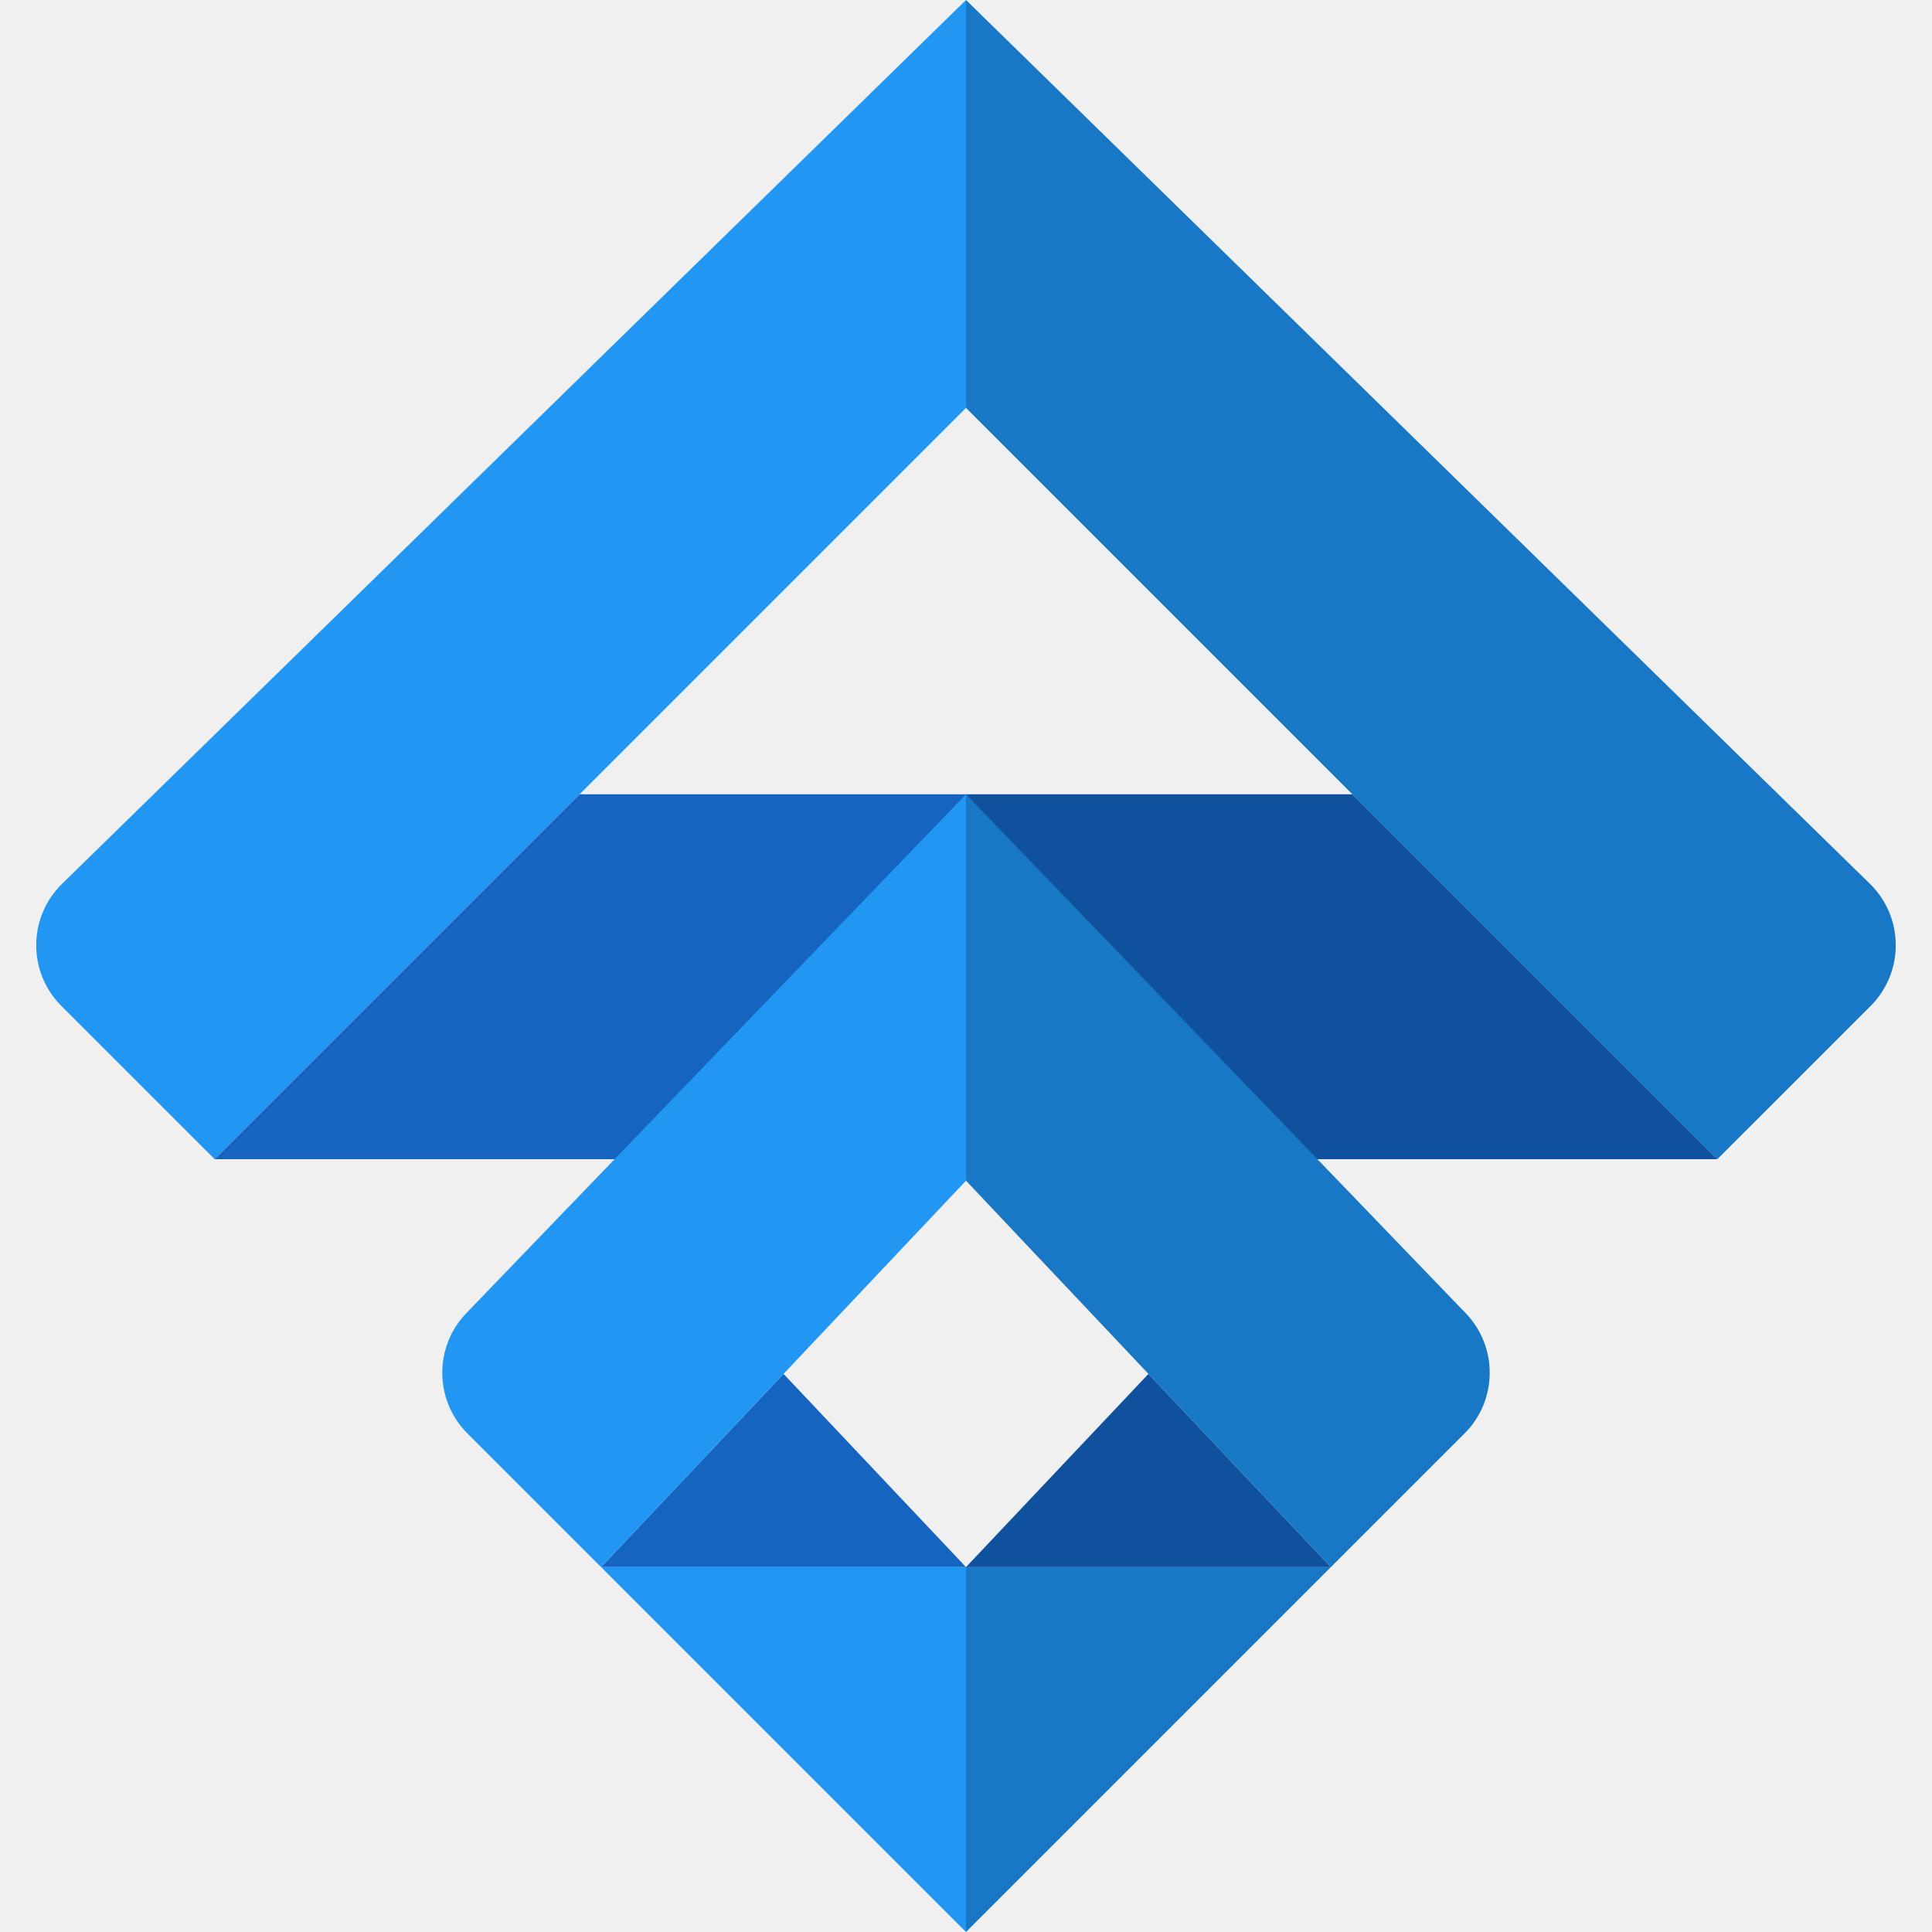
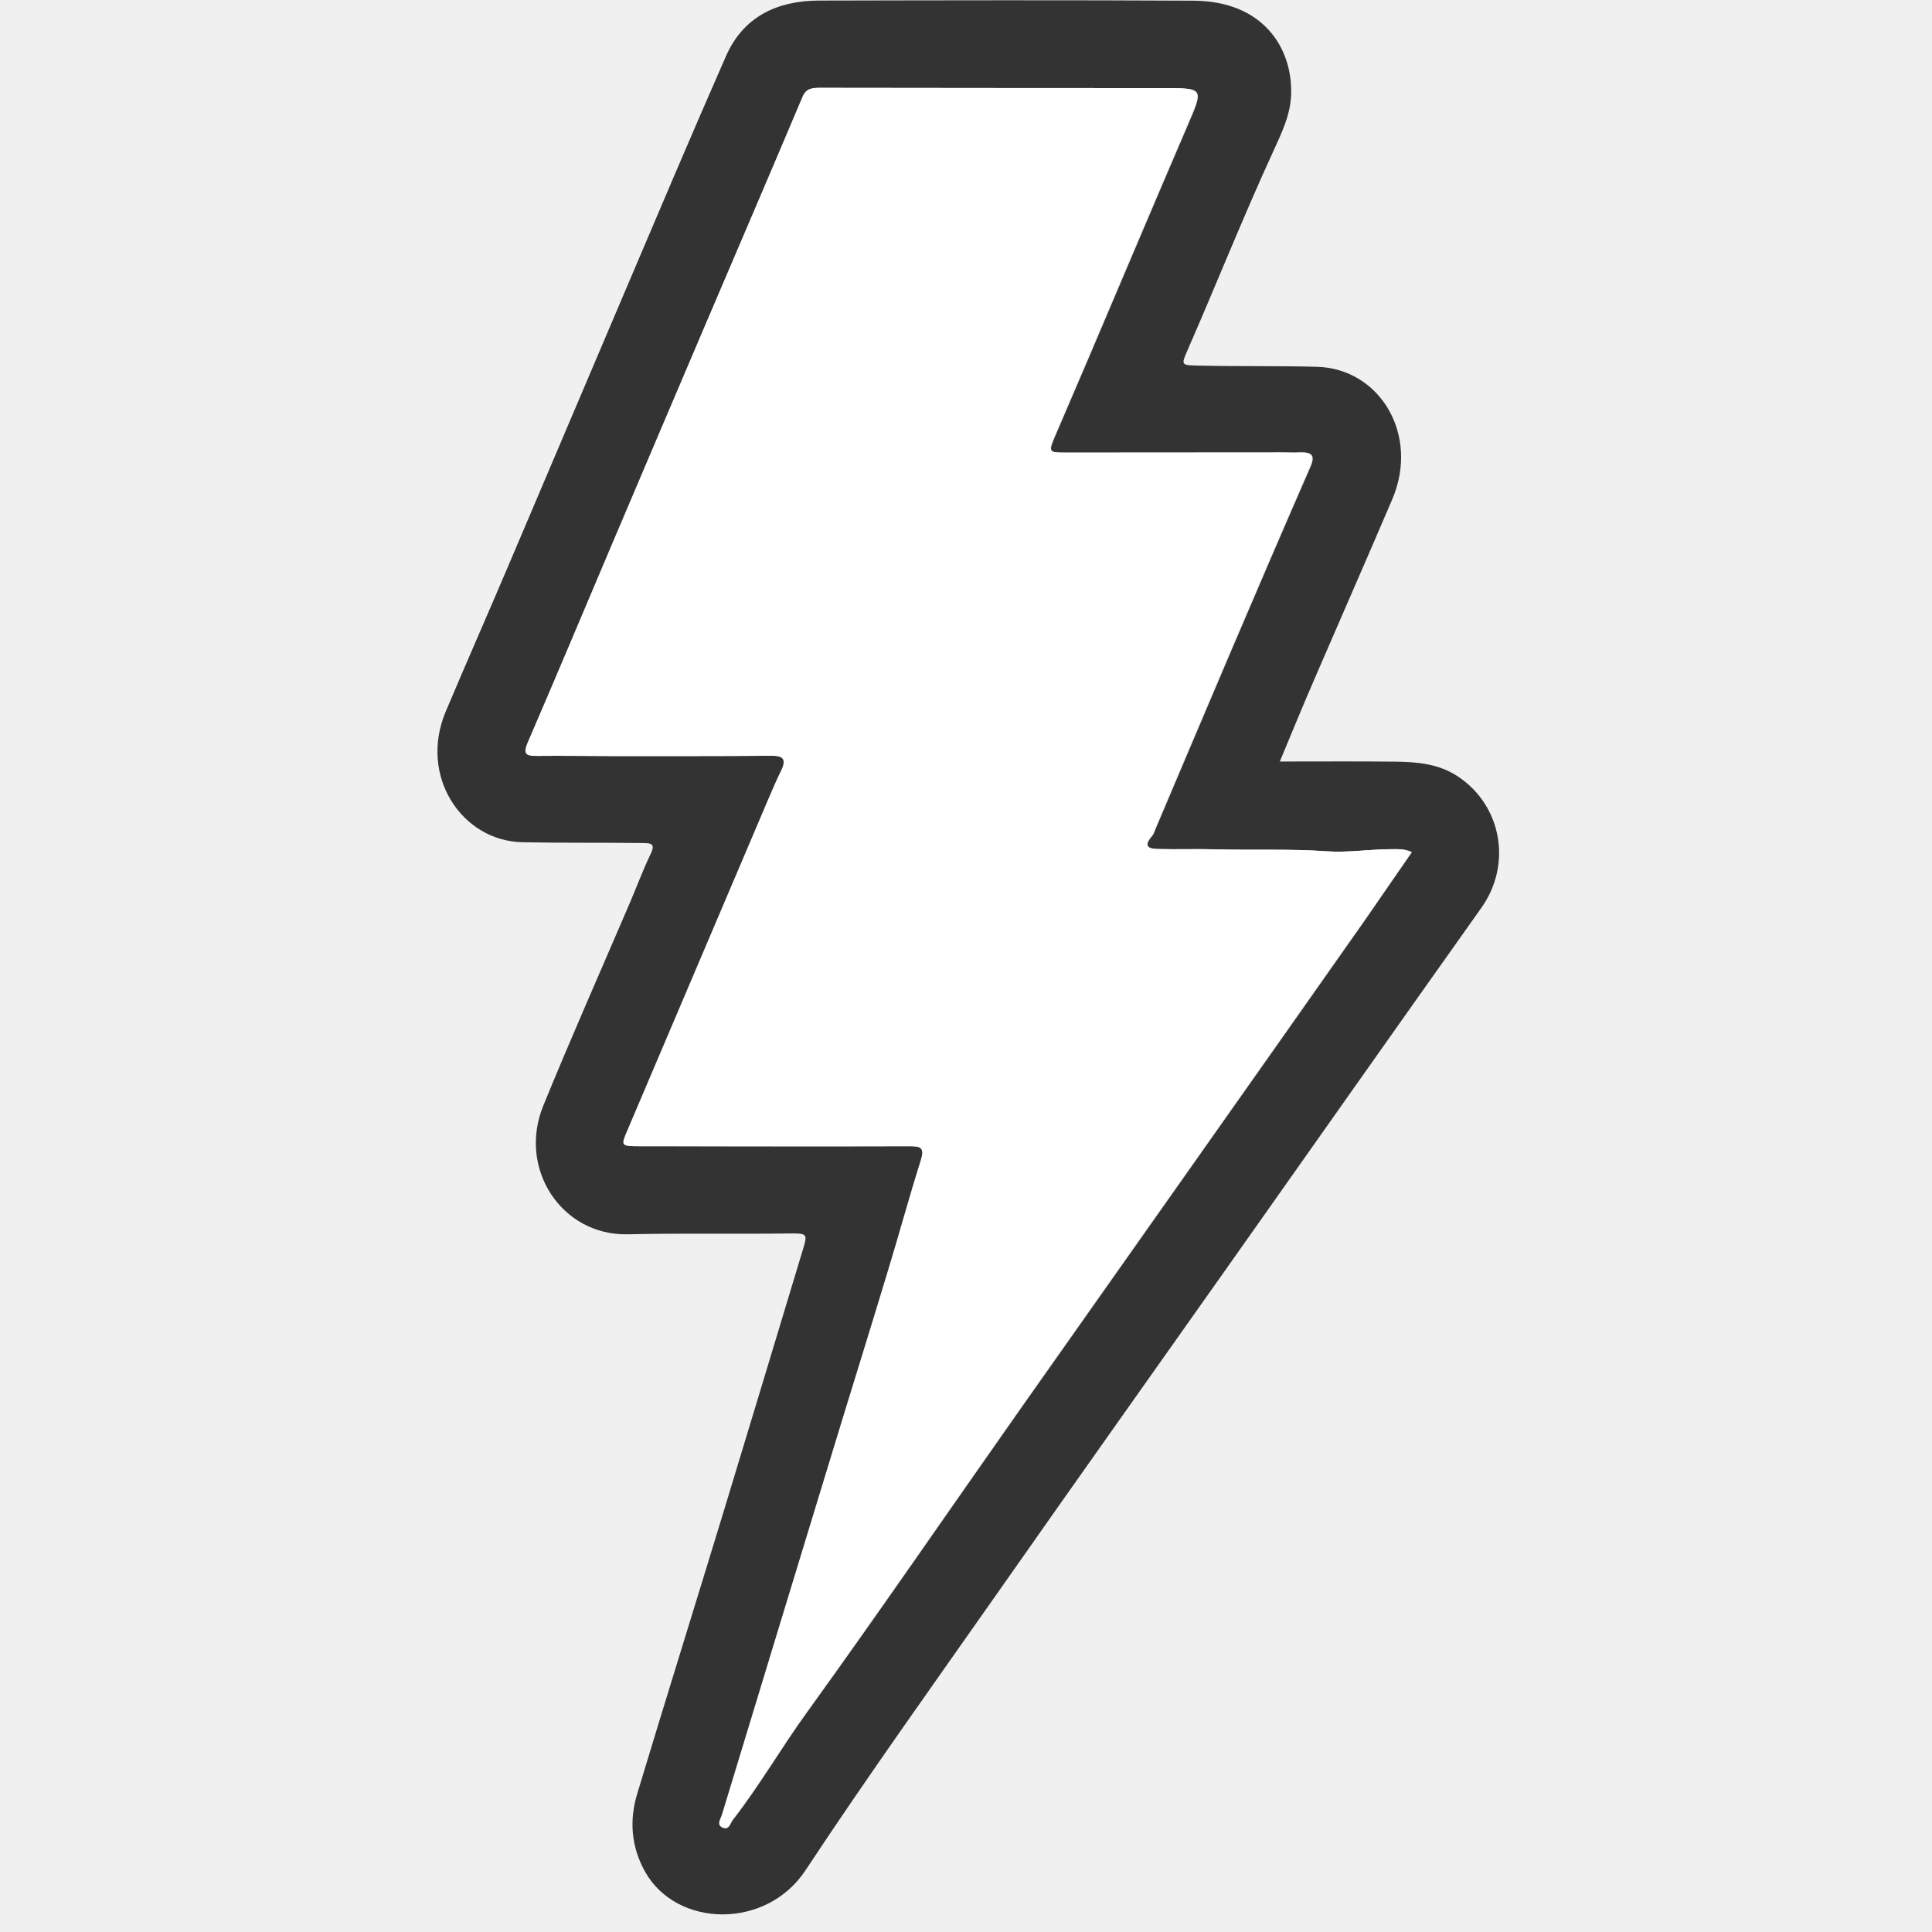
- <svg xmlns="http://www.w3.org/2000/svg" width="32" height="32" viewBox="0 0 32 32" fill="none">
-   <path d="M16 6.756V0L1.028 14.639C0.462 15.192 0.457 16.102 1.017 16.662L3.556 19.2" fill="#2196F3" />
-   <path d="M16 6.756V0L30.972 14.639C31.538 15.192 31.543 16.102 30.983 16.662L28.444 19.2" fill="#1878C6" />
-   <path d="M3.556 19.2L9.6 13.156H16V19.2" fill="#1565C0" />
-   <path d="M28.444 19.2L22.4 13.156H16V19.2" fill="#10519D" />
-   <path d="M16 25.956H9.956L12.978 22.756L16 25.956Z" fill="#1565C0" />
-   <path d="M16 32L22.044 25.956L16 25.956V32Z" fill="#1878C6" />
-   <path d="M16 32L9.956 25.956H16V32Z" fill="#2196F3" />
-   <path d="M16 25.956H22.044L19.022 22.756L16 25.956Z" fill="#10519D" />
-   <path d="M7.724 21.75C7.186 22.308 7.194 23.194 7.742 23.742L9.956 25.956L16 19.556V13.156" fill="#2196F3" />
-   <path d="M24.276 21.75C24.814 22.308 24.806 23.194 24.258 23.742L22.044 25.956L16 19.556V13.156" fill="#1878C6" />
+ <svg xmlns="http://www.w3.org/2000/svg" width="500" zoomAndPan="magnify" viewBox="0 0 375 375" height="500" preserveAspectRatio="xMidYMid meet" version="1.2">
+   <g id="e17aa73ed1">
+     <path style=" stroke:none;fill-rule:nonzero;fill:#333333;fill-opacity:1;" d="M 282.992 150.715 C 279.281 148.25 275.078 147.887 270.824 147.836 C 263.484 147.758 256.141 147.809 248.41 147.809 C 250.797 142.074 253 136.703 255.336 131.336 C 260.293 119.84 265.324 108.426 270.227 96.934 C 275.598 84.375 267.816 71.508 255.594 71.195 C 247.914 70.988 240.262 71.145 232.609 70.961 C 229.262 70.883 229.211 70.91 230.508 67.953 C 236.109 55.16 241.273 42.137 247.113 29.426 C 248.719 25.898 250.512 22.289 250.613 18.242 C 250.848 9.242 245.141 0.211 231.676 0.133 C 207.441 0.004 183.211 0.055 158.98 0.109 C 150.91 0.133 144.32 3.168 140.922 10.875 C 134.227 26.078 127.77 41.387 121.258 56.668 C 113.707 74.359 106.234 92.082 98.684 109.773 C 94.664 119.242 90.512 128.637 86.516 138.105 C 81.25 150.609 89.605 163.246 101.434 163.48 C 109.191 163.633 116.977 163.531 124.734 163.633 C 126.367 163.66 127.273 163.711 126.289 165.762 C 124.809 168.824 123.617 172.066 122.27 175.207 C 116.637 188.359 110.828 201.434 105.43 214.668 C 100.477 226.887 109.035 239.859 121.828 239.574 C 132.23 239.34 142.633 239.547 153.012 239.418 C 156.824 239.367 156.801 239.418 155.734 242.895 C 150.652 259.68 145.617 276.465 140.508 293.227 C 134.93 311.543 129.223 329.809 123.695 348.125 C 122.113 353.312 122.5 358.477 125.227 363.328 C 131.348 374.199 148.73 374.562 156.332 363.043 C 168.551 344.543 181.473 326.512 194.211 308.352 C 208.844 287.465 223.605 266.684 238.316 245.852 C 254.715 222.633 271.059 199.41 287.508 176.242 C 293.5 167.836 291.555 156.422 282.992 150.715 Z M 264.781 178.84 C 253.703 194.586 242.625 210.336 231.52 226.055 C 220.441 241.805 209.312 257.5 198.234 273.25 C 184.379 292.941 170.758 312.812 156.672 332.324 C 151.688 339.199 147.461 346.566 142.246 353.262 C 141.754 353.91 141.543 355.312 140.352 354.688 C 139.262 354.117 140.066 353.055 140.324 352.25 C 147.434 328.926 154.516 305.629 161.625 282.305 C 165.23 270.445 168.914 258.617 172.523 246.762 C 174.703 239.598 176.648 232.387 178.902 225.277 C 179.684 222.84 178.98 222.477 176.699 222.477 C 159.238 222.527 141.754 222.477 124.293 222.477 C 120.66 222.477 120.684 222.426 122.035 219.258 C 131.113 197.957 140.168 176.633 149.25 155.305 C 150.082 153.359 150.91 151.414 151.844 149.52 C 152.906 147.367 152.207 146.668 149.898 146.691 C 139.496 146.77 129.09 146.746 118.688 146.746 C 113.941 146.746 109.191 146.668 104.445 146.719 C 102.473 146.719 101.59 146.484 102.602 144.176 C 108.023 131.621 113.316 118.984 118.66 106.402 C 124.758 92.027 130.883 77.656 137.004 63.281 C 143.309 48.441 149.691 33.629 155.969 18.789 C 156.695 17.074 157.891 17.051 159.367 17.051 C 181.473 17.074 203.602 17.102 225.707 17.102 C 233.777 17.102 233.672 17.051 230.48 24.469 C 223.996 39.543 217.613 54.695 211.18 69.793 C 209.078 74.699 206.977 79.602 204.875 84.504 C 203.473 87.773 203.5 87.852 207 87.852 C 221.039 87.852 235.074 87.824 249.109 87.824 C 250.199 87.824 251.316 87.879 252.43 87.824 C 254.609 87.746 255.363 88.344 254.352 90.652 C 249.109 102.641 243.945 114.68 238.809 126.715 C 233.957 138.105 229.133 149.52 224.281 160.938 C 224.098 161.402 223.945 161.922 223.633 162.285 C 221.609 164.57 223.449 164.777 225.086 164.801 C 228.719 164.906 232.348 164.75 235.98 164.855 C 243.219 165.062 250.434 164.723 257.695 165.242 C 261.797 165.527 266.102 164.801 270.305 164.828 C 271.473 164.828 272.668 164.723 274.066 165.398 C 270.902 169.938 267.867 174.402 264.781 178.84 Z M 264.781 178.84 " />
+     <path style=" stroke:none;fill-rule:nonzero;fill:#ffffff;fill-opacity:1;" d="M 273.887 165.426 C 270.746 169.965 267.684 174.426 264.57 178.84 C 253.492 194.586 242.414 210.309 231.312 226.055 C 220.207 241.777 209.078 257.5 198.023 273.25 C 184.172 292.941 170.551 312.812 156.461 332.324 C 151.48 339.199 147.254 346.566 142.039 353.262 C 141.543 353.883 141.312 355.312 140.145 354.688 C 139.055 354.117 139.859 353.078 140.117 352.25 C 147.199 328.926 154.309 305.602 161.418 282.305 C 165.023 270.445 168.734 258.617 172.312 246.762 C 174.492 239.625 176.441 232.414 178.695 225.277 C 179.477 222.812 178.773 222.449 176.492 222.477 C 159.031 222.527 141.543 222.504 124.082 222.477 C 120.453 222.477 120.477 222.426 121.828 219.258 C 130.906 197.957 139.988 176.605 149.043 155.305 C 149.871 153.359 150.703 151.414 151.637 149.52 C 152.676 147.34 151.973 146.668 149.691 146.691 C 139.289 146.77 128.883 146.746 118.48 146.746 C 113.73 146.746 108.984 146.668 104.238 146.719 C 102.266 146.746 101.41 146.512 102.395 144.176 C 107.816 131.621 113.109 119.012 118.453 106.402 C 124.551 92.027 130.676 77.656 136.797 63.281 C 143.129 48.441 149.484 33.652 155.762 18.789 C 156.488 17.074 157.684 17.051 159.16 17.051 C 181.266 17.074 203.395 17.102 225.5 17.102 C 233.594 17.102 233.465 17.051 230.273 24.469 C 223.762 39.543 217.406 54.668 210.973 69.793 C 208.871 74.699 206.77 79.602 204.668 84.504 C 203.266 87.773 203.316 87.852 206.793 87.852 C 220.832 87.852 234.867 87.824 248.902 87.824 C 250.016 87.824 251.133 87.879 252.223 87.824 C 254.402 87.746 255.156 88.344 254.141 90.652 C 248.902 102.641 243.738 114.68 238.602 126.715 C 233.723 138.105 228.898 149.52 224.074 160.938 C 223.867 161.402 223.734 161.922 223.426 162.285 C 221.402 164.594 223.242 164.777 224.879 164.801 C 228.508 164.879 232.141 164.75 235.773 164.855 C 243.012 165.062 250.25 164.723 257.488 165.242 C 261.59 165.527 265.871 164.828 270.098 164.828 C 271.293 164.855 272.484 164.723 273.887 165.426 Z M 273.887 165.426 " />
+   </g>
</svg>
